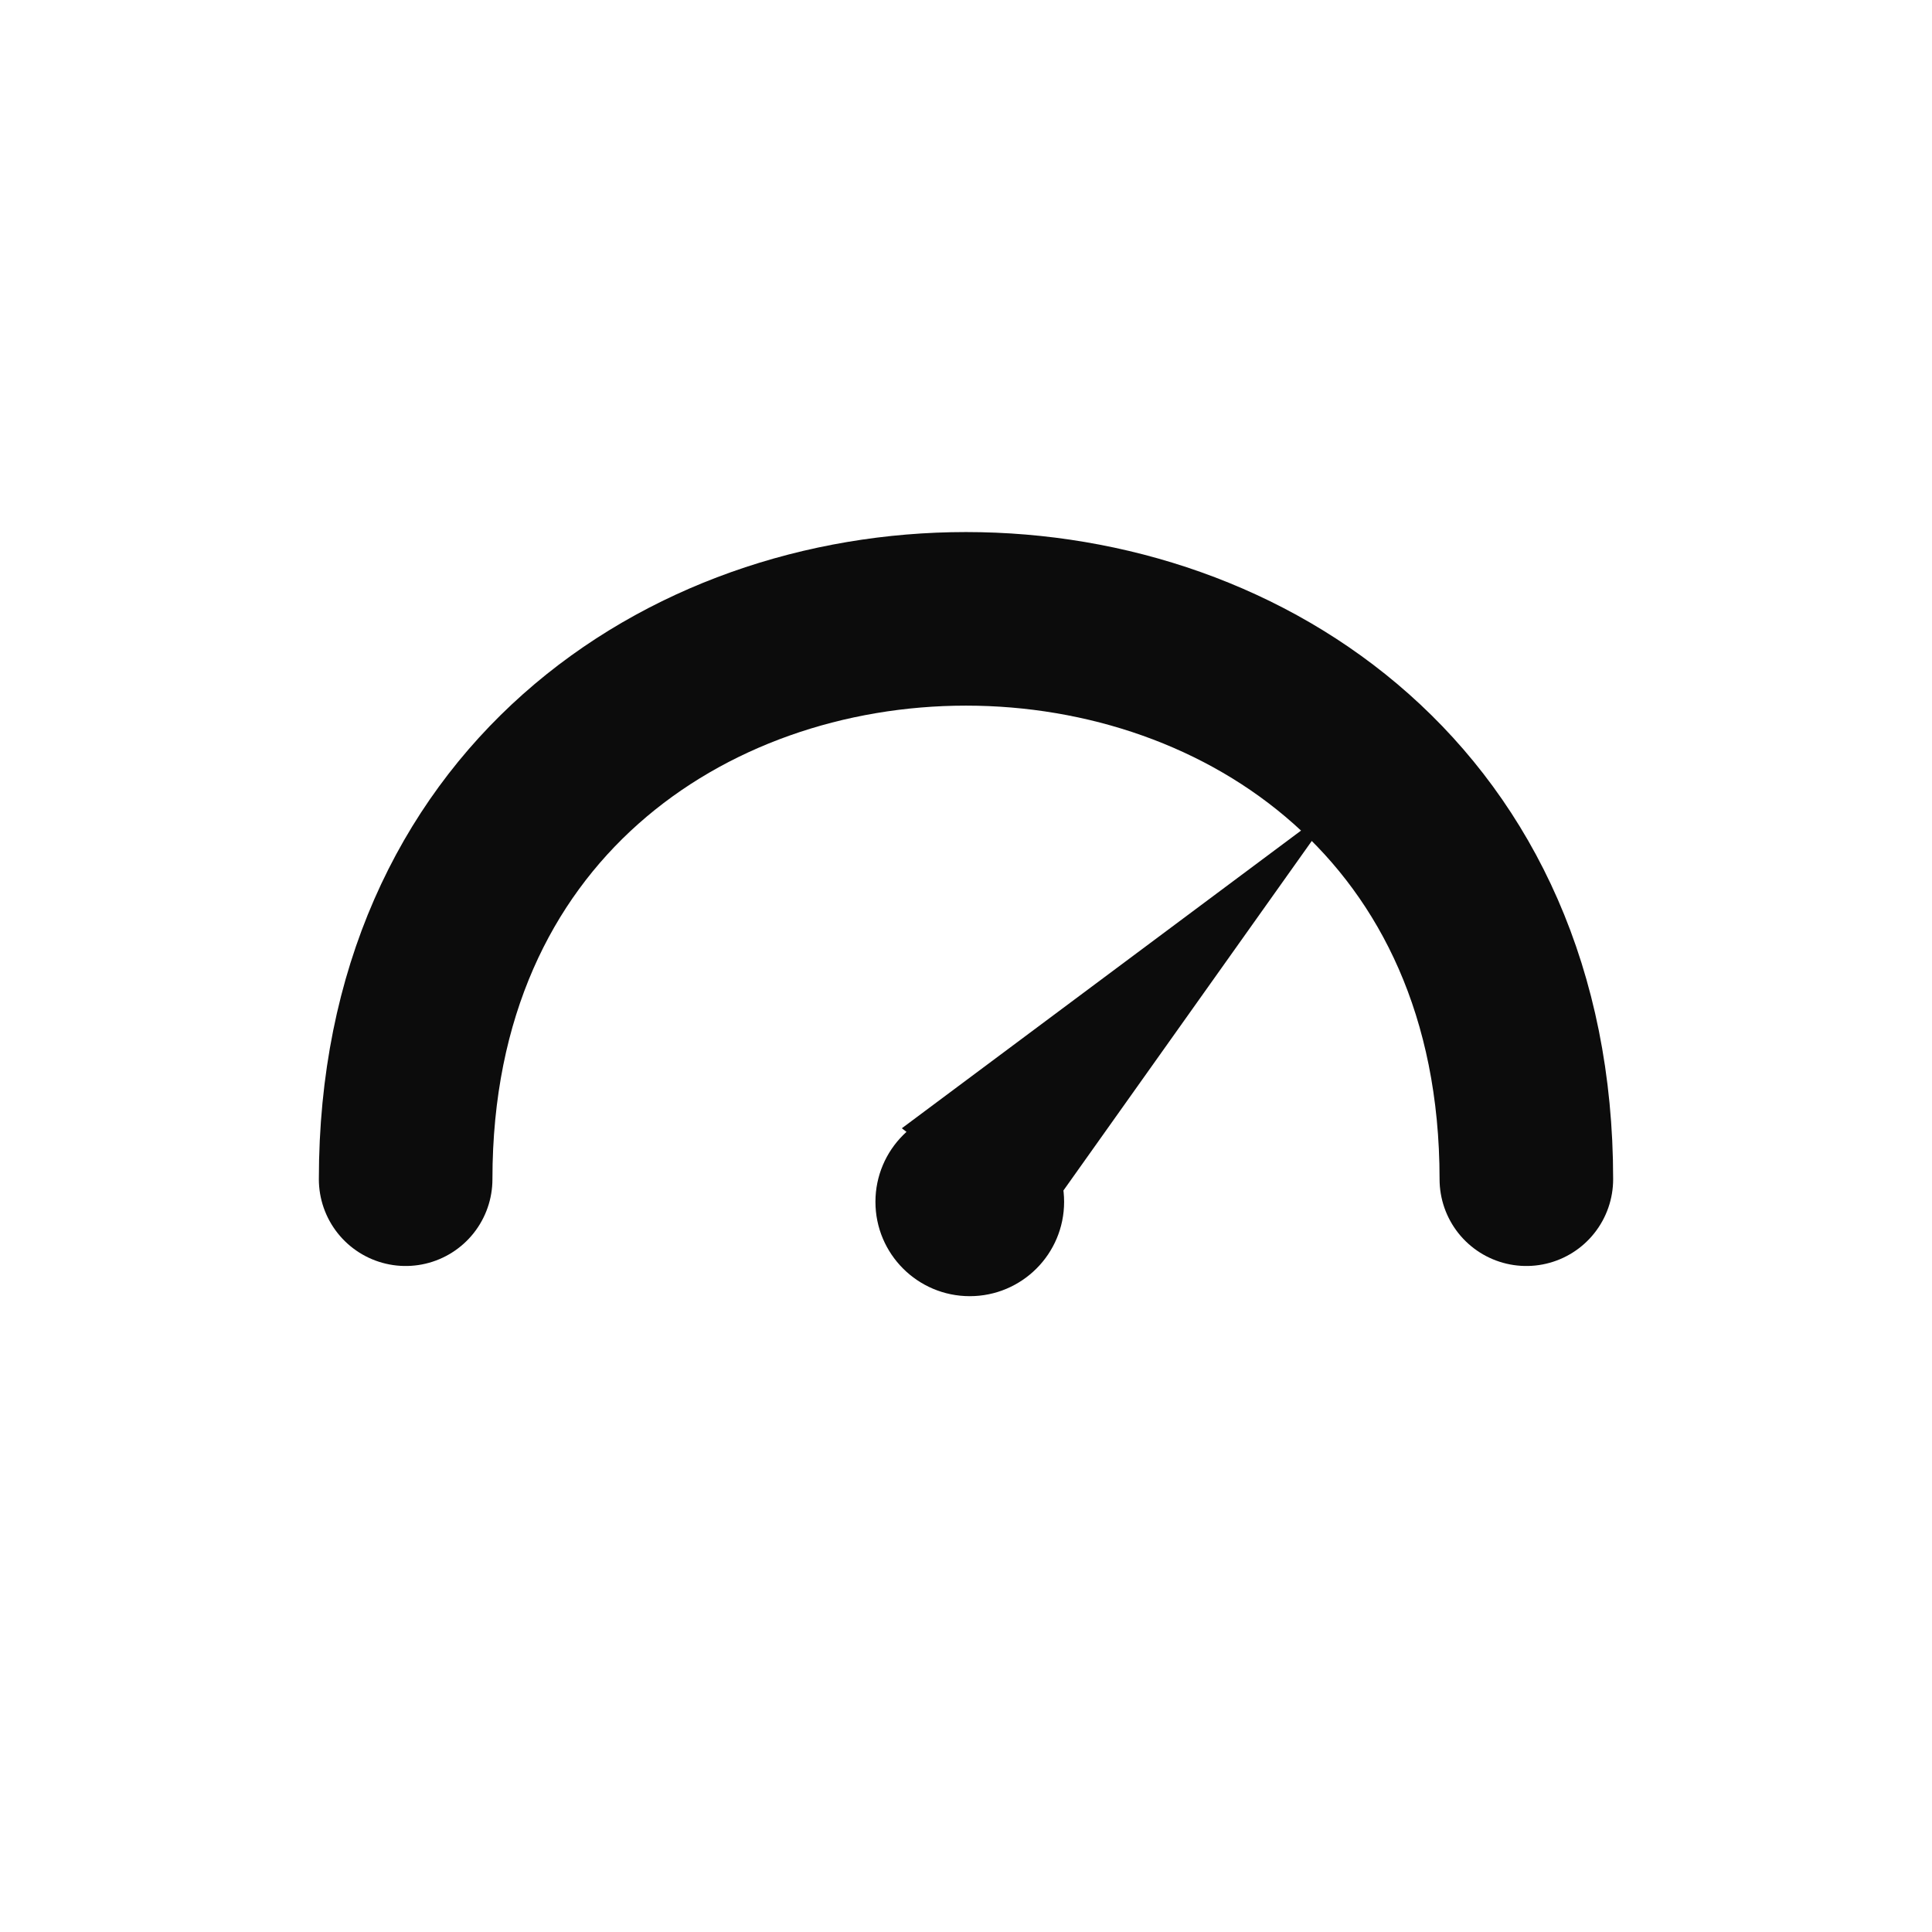
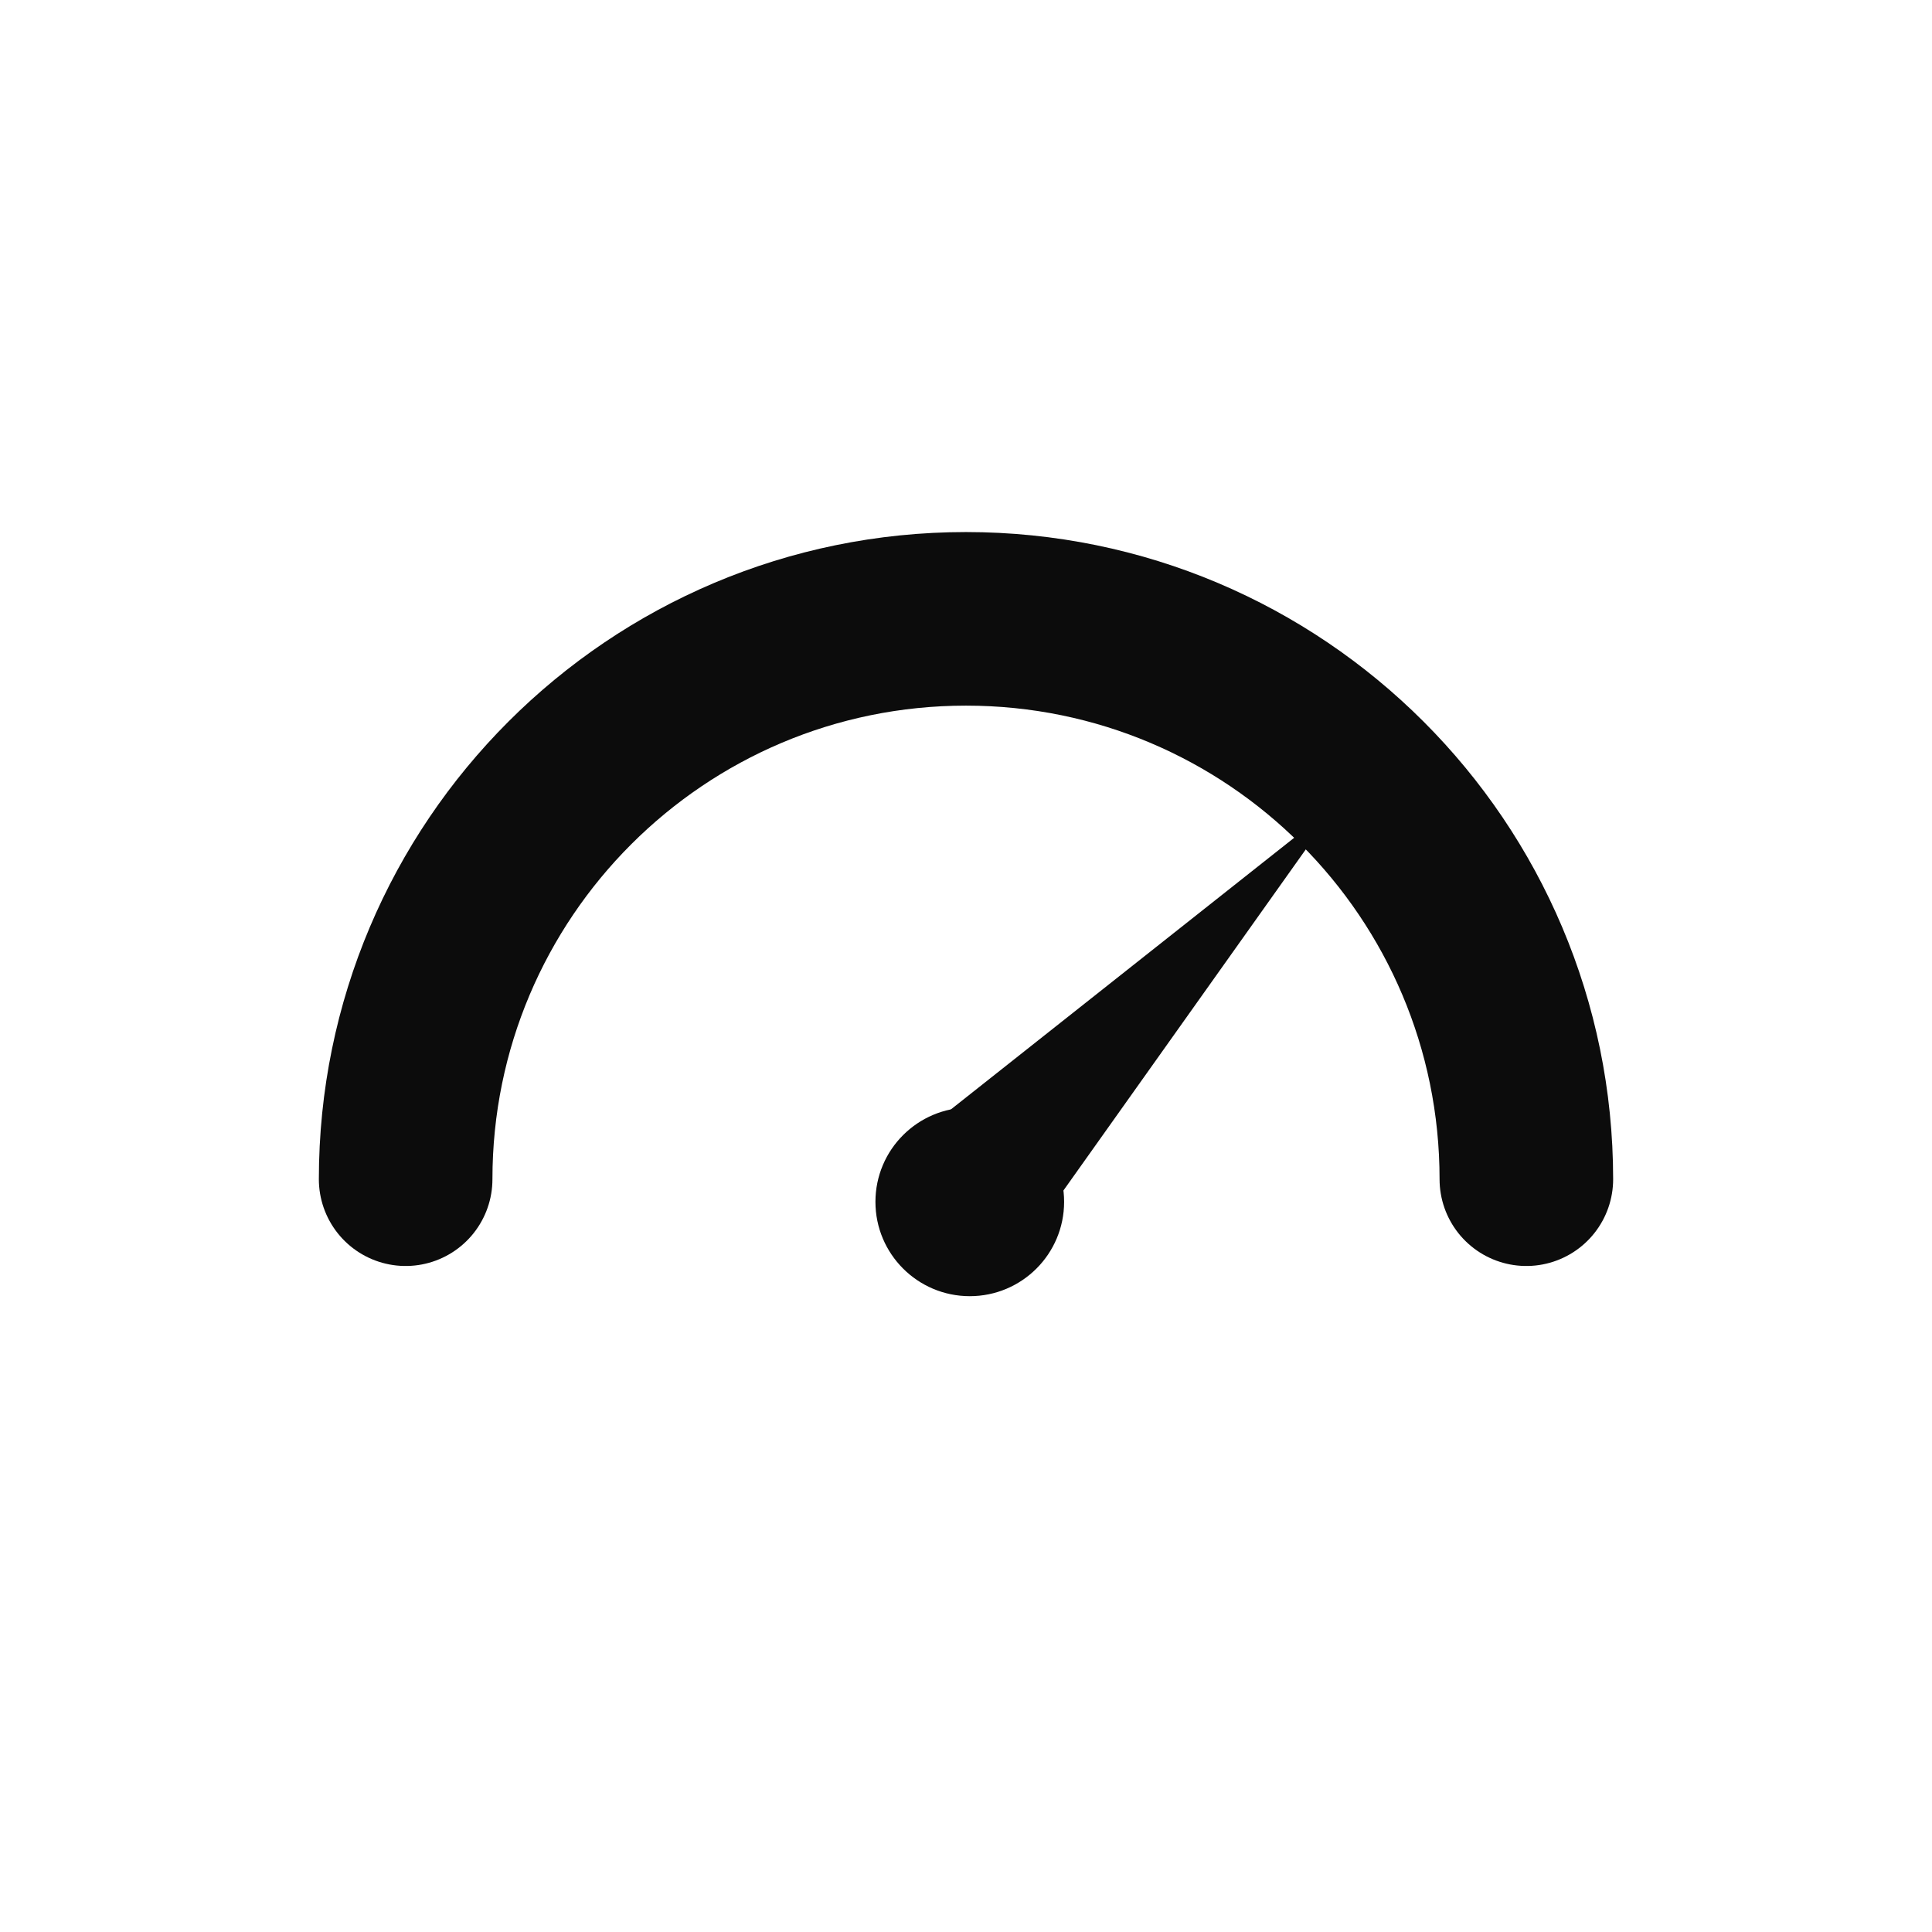
<svg xmlns="http://www.w3.org/2000/svg" viewBox="0 0 1024 1024">
  <defs>
    <linearGradient id="raspberry">
      <stop stop-color="#9224fa" />
      <stop offset=".52" stop-color="#e83af0" />
      <stop offset="1" stop-color="#ff297a" />
    </linearGradient>
    <linearGradient id="background" x2="0" y2="1">
      <stop stop-color="#fefefe" />
      <stop offset="1" stop-color="#f0f0f0" />
    </linearGradient>
  </defs>
-   <path d="M215 625 C215 229 809 229 809 625" fill="none" stroke="#0c0c0c" stroke-width="92" stroke-linecap="round" />
-   <path d="M478 598 L710 425 L548 653 Z" fill="#0c0c0c" />
+   <path d="M215 625 C215 461 348 328 512 328 C676 328 809 461 809 625" fill="none" stroke="#0c0c0c" stroke-width="92" stroke-linecap="round" />
+   <path d="M480 607 L710 425 L548 653 Z" fill="#0c0c0c" />
  <circle cx="514" cy="637" r="50" fill="#0c0c0c" />
</svg>
